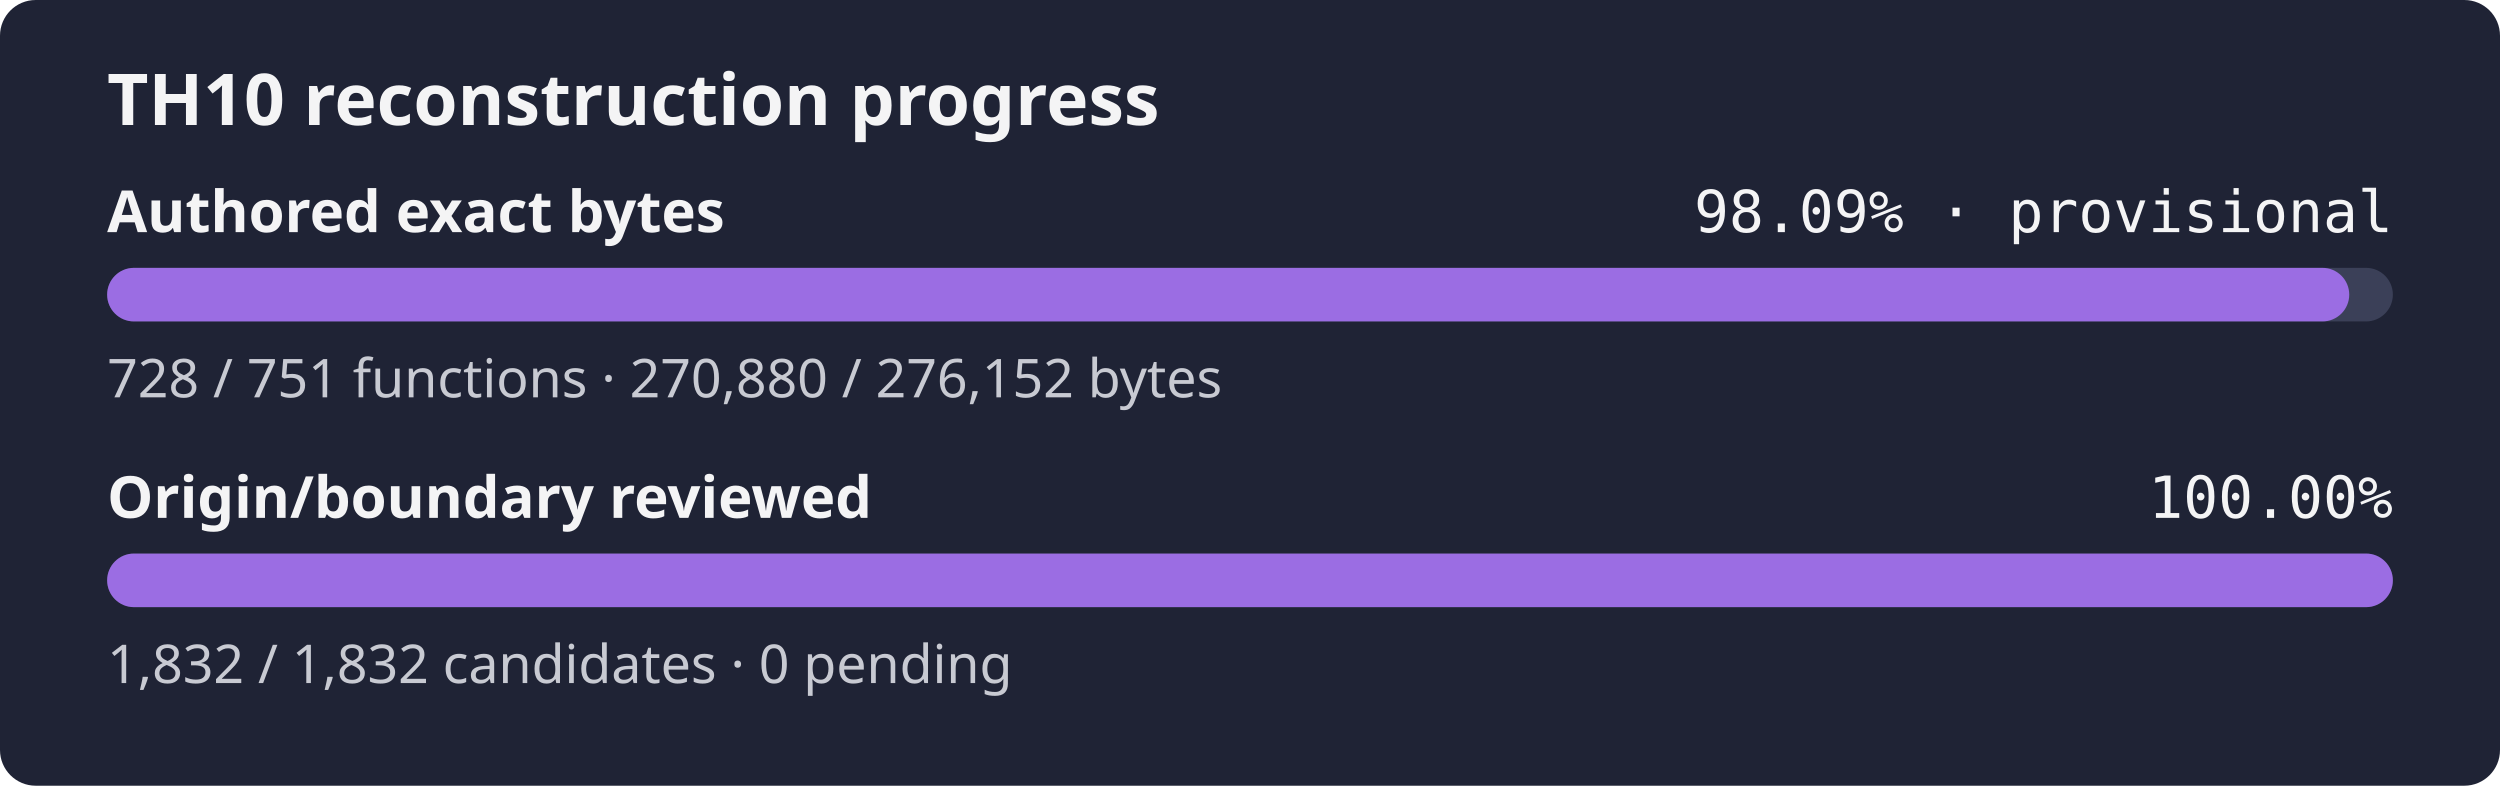
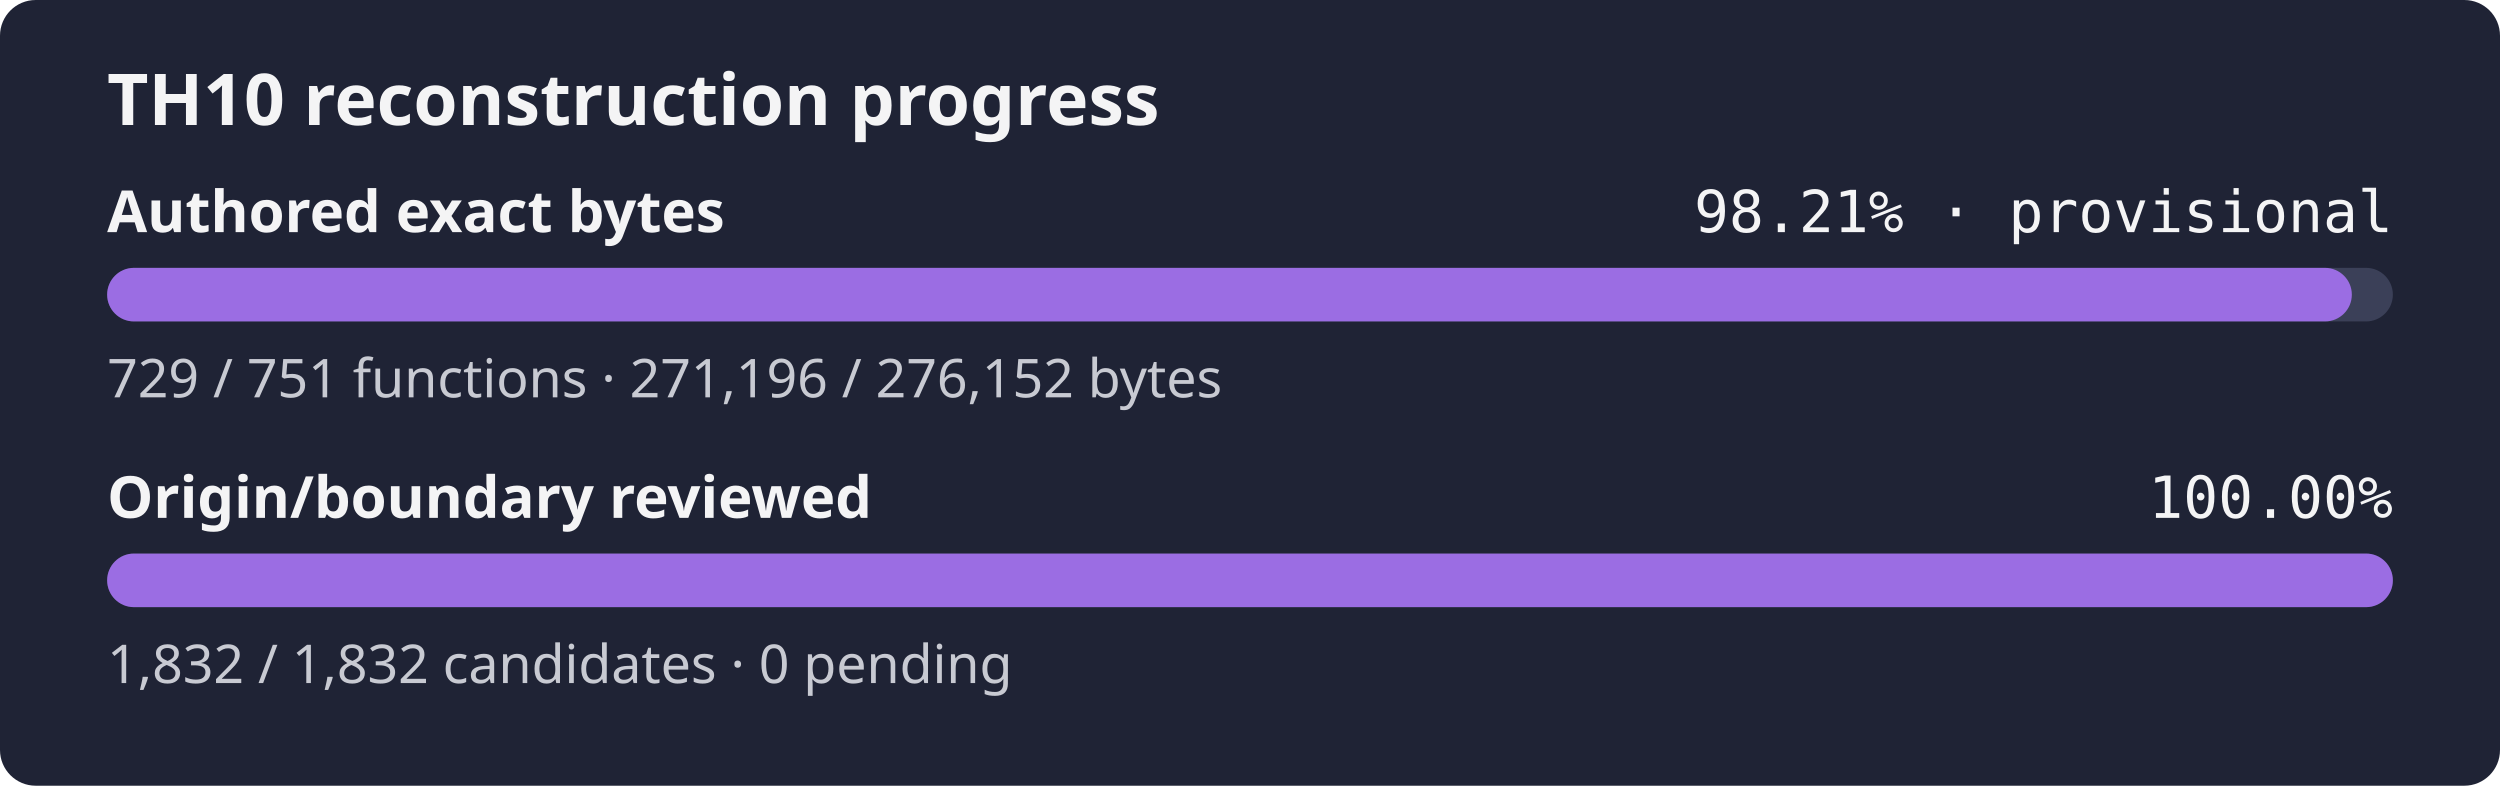
- <svg xmlns="http://www.w3.org/2000/svg" width="560" height="176" role="img" aria-label="TH10 reconstruction progress: currently classified authored bytes 98.09% exact, provisional inventory, origin and boundary review 100.00%">
+ <svg xmlns="http://www.w3.org/2000/svg" width="560" height="176" role="img" aria-label="TH10 reconstruction progress: currently classified authored bytes 98.21% exact, provisional inventory, origin and boundary review 100.00%">
  <rect width="560" height="176" rx="8" fill="#1f2335" />
  <text x="24" y="28" fill="#f4f4f5" font-family="sans-serif" font-size="16" font-weight="600">TH10 reconstruction progress</text>
  <text x="24" y="52" fill="#f4f4f5" font-family="sans-serif" font-size="13" font-weight="600">Authored exact bytes</text>
-   <text x="536" y="52" fill="#f4f4f5" text-anchor="end" font-family="monospace" font-size="13">98.09% · provisional</text>
+   <text x="536" y="52" fill="#f4f4f5" text-anchor="end" font-family="monospace" font-size="13">98.21% · provisional</text>
  <rect x="24" y="60" width="512" height="12" rx="6" fill="#3b4058" />
-   <rect x="24" y="60" width="502.23" height="12" rx="6" fill="#9b6de3" />
-   <text x="24" y="89" fill="#c8cad2" font-family="sans-serif" font-size="12">728 / 751 functions · 270,880 / 276,152 bytes</text>
+   <rect x="24" y="60" width="502.81" height="12" rx="6" fill="#9b6de3" />
+   <text x="24" y="89" fill="#c8cad2" font-family="sans-serif" font-size="12">729 / 751 functions · 271,196 / 276,152 bytes</text>
  <text x="24" y="116" fill="#f4f4f5" font-family="sans-serif" font-size="13" font-weight="600">Origin/boundary reviewed</text>
  <text x="536" y="116" fill="#f4f4f5" text-anchor="end" font-family="monospace" font-size="13">100.00%</text>
  <rect x="24" y="124" width="512" height="12" rx="6" fill="#3b4058" />
  <rect x="24" y="124" width="512.00" height="12" rx="6" fill="#9b6de3" />
  <text x="24" y="153" fill="#c8cad2" font-family="sans-serif" font-size="12">1,832 / 1,832 candidates · 0 pending</text>
</svg>
